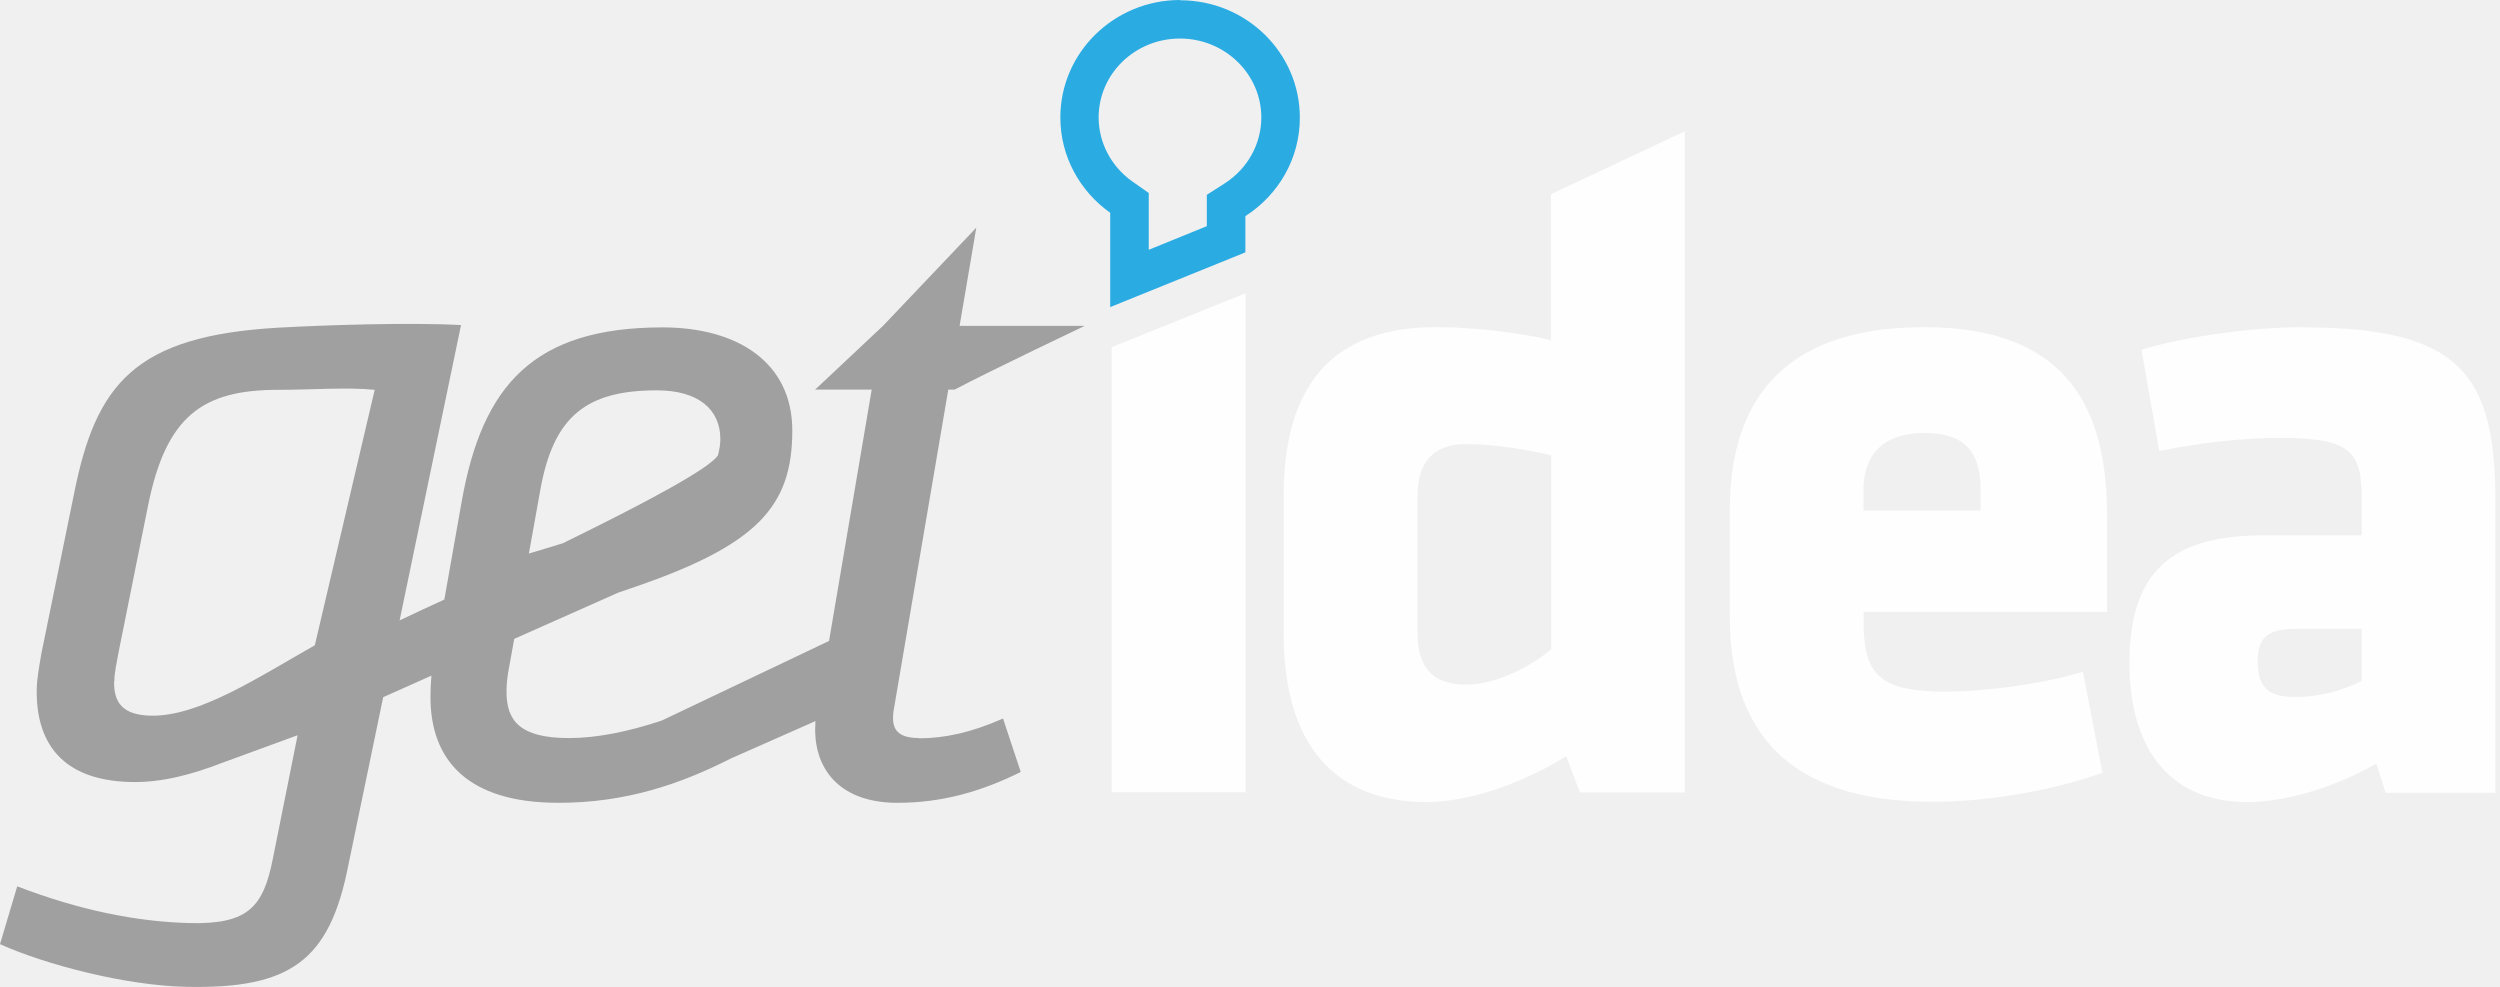
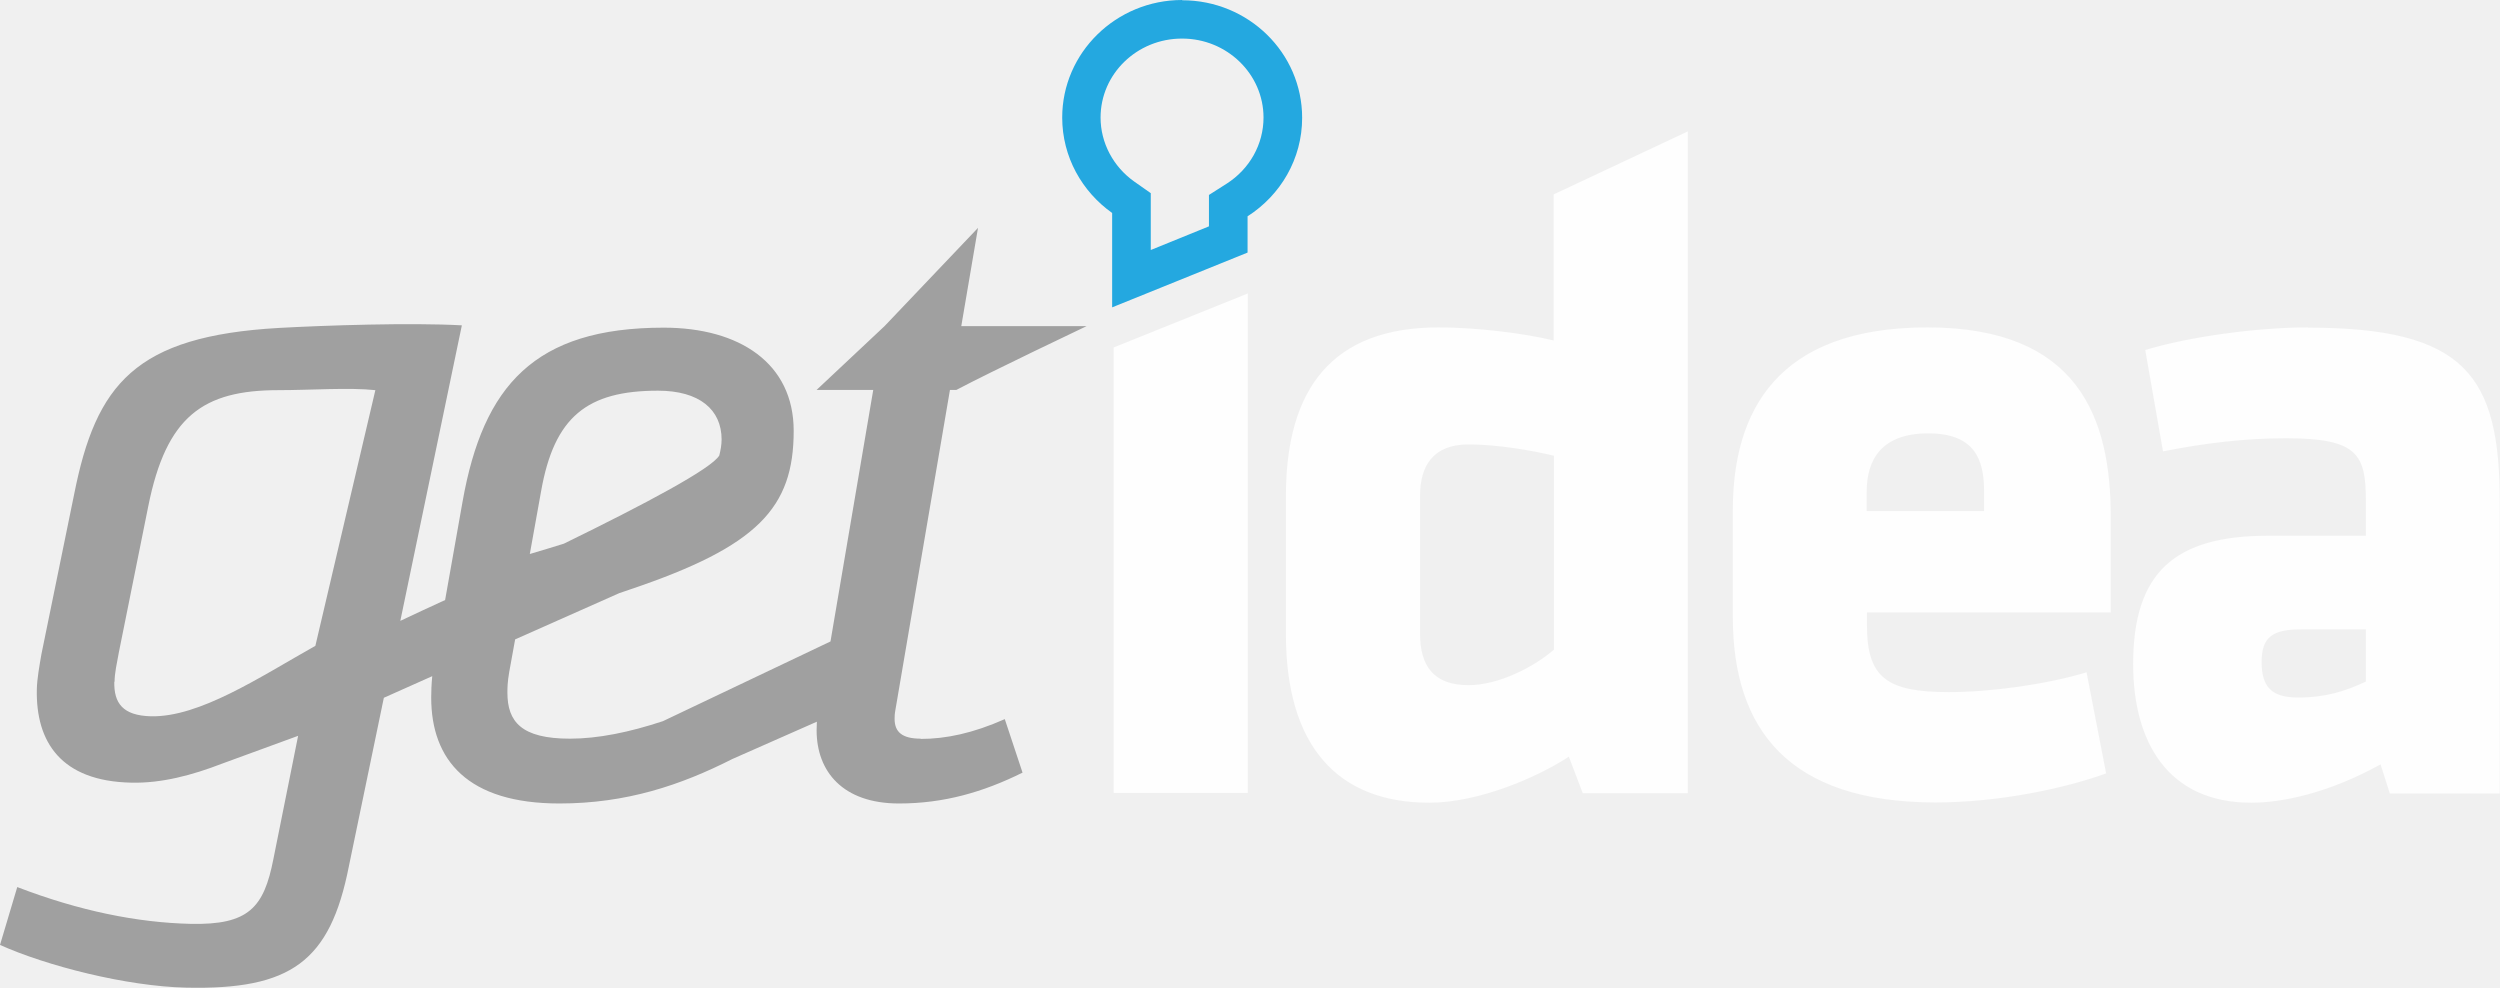
- <svg xmlns="http://www.w3.org/2000/svg" width="152" height="60" viewBox="0 0 152 60" fill="none">
-   <g clip-path="url(#clip0_3046_7240)">
-     <path d="M67.594 48.171H75.734V17.827L67.594 21.108V48.171ZM94.312 20.686C92.453 20.233 89.562 19.889 87.312 19.889C80.875 19.889 78.047 23.593 78.047 30.139V38.514C78.047 45.296 81.156 48.764 86.75 48.764C89.734 48.764 93.297 47.233 95.219 45.968L96.062 48.186H102.437V7.983L94.297 11.811V20.671L94.312 20.686ZM94.312 39.468C93.125 40.499 90.984 41.624 89.125 41.624C86.984 41.624 86.188 40.421 86.188 38.499V30.124C86.188 28.296 86.984 26.999 89.125 26.999C90.812 26.999 92.906 27.343 94.312 27.686V39.468ZM116.984 19.889C107.828 19.889 105.172 25.014 105.172 30.999V37.483C105.172 44.311 108.563 48.749 117.484 48.749C121.328 48.749 125.344 47.889 127.828 46.983L126.641 40.843C124.219 41.577 120.828 42.046 118.281 42.046C114.547 42.046 113.312 41.186 113.312 37.999V37.202H128.109V31.389C128.109 25.358 126.125 19.889 116.984 19.889ZM120.422 31.046H113.297V29.858C113.297 27.921 114.203 26.327 117.031 26.327C119.859 26.327 120.422 27.921 120.422 29.858V31.046ZM140.094 19.889C136.922 19.889 132.813 20.468 130.203 21.264L131.281 27.421C133.875 26.905 136.312 26.624 138.734 26.624C143.094 26.624 143.594 27.593 143.594 30.436V32.546H137.656C132 32.546 129.469 34.764 129.469 40.343C129.469 45.061 131.562 48.764 136.641 48.764C138.5 48.764 141.328 48.186 144.484 46.436L145.047 48.202H151.719V30.499C151.719 22.811 149.625 19.905 140.078 19.905L140.094 19.889ZM143.594 41.405C142.359 41.983 141.172 42.374 139.469 42.374C137.891 42.374 137.266 41.749 137.266 40.218C137.266 38.686 137.938 38.233 139.688 38.233H143.594V41.421V41.405Z" fill="#FEFEFE" />
-     <path d="M55.891 44.874C54.75 44.874 54.297 44.468 54.297 43.671C54.297 43.499 54.297 43.389 54.359 43.046L57.656 23.686H58.047C60.141 22.577 65.953 19.811 65.953 19.811H58.344L59.359 13.843L53.688 19.811L49.562 23.686H53L50.406 38.968L40.234 43.811C38.203 44.483 36.297 44.874 34.594 44.874C31.641 44.874 30.797 43.843 30.797 42.077C30.797 41.843 30.797 41.452 30.906 40.827L31.266 38.843L37.594 36.03C37.797 35.968 38 35.889 38.234 35.811C46.016 33.186 48.172 30.843 48.172 26.171C48.172 22.061 44.875 19.905 40.281 19.905C32.438 19.905 29.328 23.436 28.078 30.452L27.016 36.452C26.094 36.874 25.188 37.296 24.297 37.718L28.031 19.764C24.922 19.593 19.781 19.764 16.938 19.921C8.203 20.421 5.828 23.327 4.5 30.03L2.516 39.733C2.391 40.468 2.25 41.218 2.234 41.889C2.172 45.077 3.703 47.452 7.953 47.546C9.797 47.593 11.672 47.093 13.484 46.389L18.094 44.702L16.594 52.186C16.016 55.139 15.094 56.202 11.562 56.124C8.328 56.046 4.828 55.343 1.047 53.889L0 57.405C2.812 58.671 7.672 59.921 11.297 59.999C17.656 60.139 20.031 58.421 21.172 52.639L23.297 42.389L26.234 41.077C26.188 41.561 26.172 42.014 26.172 42.374C26.172 46.186 28.391 48.811 33.953 48.811C38.016 48.811 41.312 47.702 44.453 46.108L49.578 43.843C49.578 44.061 49.562 44.233 49.562 44.358C49.562 46.874 51.156 48.811 54.562 48.811C57.281 48.811 59.672 48.124 62.062 46.936L60.984 43.686C59.047 44.546 57.406 44.889 55.875 44.889L55.891 44.874ZM6.953 41.421C6.953 40.905 7.094 40.28 7.219 39.608L9 30.749C10.094 25.296 12.312 23.702 16.906 23.702C18.844 23.702 21.188 23.53 22.781 23.702L19.141 39.233C15.734 41.155 12.109 43.577 9.156 43.514C7.453 43.468 6.906 42.718 6.938 41.405L6.953 41.421ZM32.156 33.655L32.844 29.827C33.641 25.327 35.625 23.733 39.938 23.733C42.438 23.733 43.797 24.874 43.797 26.702C43.797 27.03 43.734 27.358 43.656 27.671C43.188 28.468 39.203 30.593 34.219 33.03C33.5 33.249 32.906 33.436 32.156 33.655Z" fill="#A0A0A0" />
-     <path d="M71.75 2.344C74.469 2.344 76.688 4.5 76.688 7.141C76.688 8.765 75.844 10.265 74.453 11.156L73.375 11.844V13.75L69.844 15.187V11.734L68.844 11.031C67.562 10.125 66.797 8.672 66.797 7.141C66.797 4.484 69.016 2.344 71.734 2.344M71.75 -0C67.734 -0 64.469 3.203 64.469 7.141C64.469 9.531 65.672 11.64 67.5 12.937V18.672L75.719 15.344V13.14C77.719 11.859 79.031 9.656 79.031 7.156C79.031 3.203 75.766 0.016 71.75 0.016V-0Z" fill="#2AACE3" />
+ <svg xmlns="http://www.w3.org/2000/svg" width="162" height="64" viewBox="0 0 162 64" fill="none">
+   <g clip-path="url(#clip0_4802_5161)">
+     <path d="M72.167 51.382H80.858V19.016L72.167 22.516V51.382ZM100.693 22.066C98.708 21.582 95.622 21.216 93.22 21.216C86.347 21.216 83.327 25.166 83.327 32.149V41.082C83.327 48.316 86.647 52.016 92.619 52.016C95.805 52.016 99.609 50.382 101.661 49.032L102.562 51.399H109.368V8.516L100.677 12.599V22.049L100.693 22.066ZM100.693 42.099C99.426 43.199 97.14 44.399 95.155 44.399C92.87 44.399 92.019 43.116 92.019 41.066V32.132C92.019 30.182 92.87 28.799 95.155 28.799C96.957 28.799 99.192 29.166 100.693 29.532V42.099ZM124.899 21.216C115.123 21.216 112.287 26.682 112.287 33.066V39.982C112.287 47.266 115.907 51.999 125.433 51.999C129.537 51.999 133.824 51.082 136.477 50.116L135.209 43.566C132.623 44.349 129.003 44.849 126.284 44.849C122.297 44.849 120.979 43.932 120.979 40.532V39.682H136.777V33.482C136.777 27.049 134.658 21.216 124.899 21.216ZM128.569 33.116H120.962V31.849C120.962 29.782 121.93 28.082 124.949 28.082C127.969 28.082 128.569 29.782 128.569 31.849V33.116ZM149.572 21.216C146.186 21.216 141.798 21.832 139.012 22.682L140.163 29.249C142.933 28.699 145.535 28.399 148.121 28.399C152.775 28.399 153.309 29.432 153.309 32.466V34.716H146.97C140.931 34.716 138.228 37.082 138.228 43.032C138.228 48.066 140.464 52.016 145.885 52.016C147.87 52.016 150.89 51.399 154.26 49.532L154.86 51.416H161.983V32.532C161.983 24.332 159.748 21.232 149.555 21.232L149.572 21.216ZM153.309 44.166C151.991 44.782 150.723 45.199 148.905 45.199C147.22 45.199 146.553 44.532 146.553 42.899C146.553 41.266 147.27 40.782 149.138 40.782H153.309V44.182V44.166Z" fill="#FEFEFE" />
+     <path d="M59.672 47.866C58.454 47.866 57.97 47.432 57.97 46.582C57.97 46.399 57.97 46.282 58.037 45.916L61.557 25.266H61.974C64.209 24.082 70.415 21.132 70.415 21.132H62.291L63.375 14.766L57.32 21.132L52.916 25.266H56.586L53.816 41.566L42.956 46.732C40.788 47.449 38.752 47.866 36.934 47.866C33.781 47.866 32.88 46.766 32.88 44.882C32.88 44.632 32.88 44.216 32.997 43.549L33.381 41.432L40.137 38.432C40.354 38.366 40.571 38.282 40.821 38.199C49.129 35.399 51.431 32.899 51.431 27.916C51.431 23.532 47.911 21.232 43.007 21.232C34.632 21.232 31.312 24.999 29.978 32.482L28.843 38.882C27.859 39.332 26.892 39.782 25.941 40.232L29.928 21.082C26.608 20.899 21.12 21.082 18.083 21.249C8.758 21.782 6.222 24.882 4.804 32.032L2.686 42.382C2.552 43.166 2.402 43.966 2.386 44.682C2.319 48.082 3.954 50.616 8.491 50.716C10.46 50.766 12.461 50.232 14.397 49.482L19.318 47.682L17.716 55.666C17.099 58.816 16.115 59.949 12.345 59.866C8.892 59.782 5.155 59.032 1.118 57.482L0 61.232C3.003 62.582 8.191 63.916 12.061 63.999C18.851 64.149 21.387 62.316 22.604 56.149L24.873 45.216L28.009 43.816C27.959 44.332 27.942 44.816 27.942 45.199C27.942 49.266 30.311 52.066 36.25 52.066C40.588 52.066 44.108 50.882 47.461 49.182L52.932 46.766C52.932 46.999 52.916 47.182 52.916 47.316C52.916 49.999 54.617 52.066 58.254 52.066C61.157 52.066 63.709 51.332 66.261 50.066L65.11 46.599C63.042 47.516 61.29 47.882 59.655 47.882L59.672 47.866ZM7.424 44.182C7.424 43.632 7.574 42.966 7.707 42.249L9.609 32.799C10.777 26.982 13.146 25.282 18.05 25.282C20.119 25.282 22.621 25.099 24.323 25.282L20.436 41.849C16.799 43.899 12.929 46.482 9.776 46.416C7.957 46.366 7.373 45.566 7.407 44.166L7.424 44.182ZM34.332 35.899L35.066 31.816C35.917 27.016 38.035 25.316 42.639 25.316C45.309 25.316 46.76 26.532 46.76 28.482C46.76 28.832 46.693 29.182 46.61 29.516C46.109 30.366 41.855 32.632 36.534 35.232C35.766 35.466 35.133 35.666 34.332 35.899Z" fill="#A0A0A0" />
+     <path d="M76.605 2.5C79.508 2.5 81.876 4.8 81.876 7.617C81.876 9.35 80.976 10.95 79.491 11.9L78.34 12.633V14.667L74.57 16.2V12.517L73.502 11.767C72.134 10.8 71.317 9.25 71.317 7.617C71.317 4.783 73.686 2.5 76.588 2.5M76.605 1.52588e-05C72.318 1.52588e-05 68.831 3.417 68.831 7.617C68.831 10.167 70.116 12.417 72.067 13.8V19.917L80.842 16.367V14.017C82.978 12.65 84.379 10.3 84.379 7.633C84.379 3.417 80.892 0.017 76.605 0.017V1.52588e-05Z" fill="#24A8E0" />
  </g>
  <defs>
-     <clipPath id="clip0_3046_7240">
-       <rect width="151.734" height="60" fill="white" />
+     <clipPath id="clip0_4802_5161">
+       <rect width="162" height="64" fill="white" />
    </clipPath>
  </defs>
</svg>
